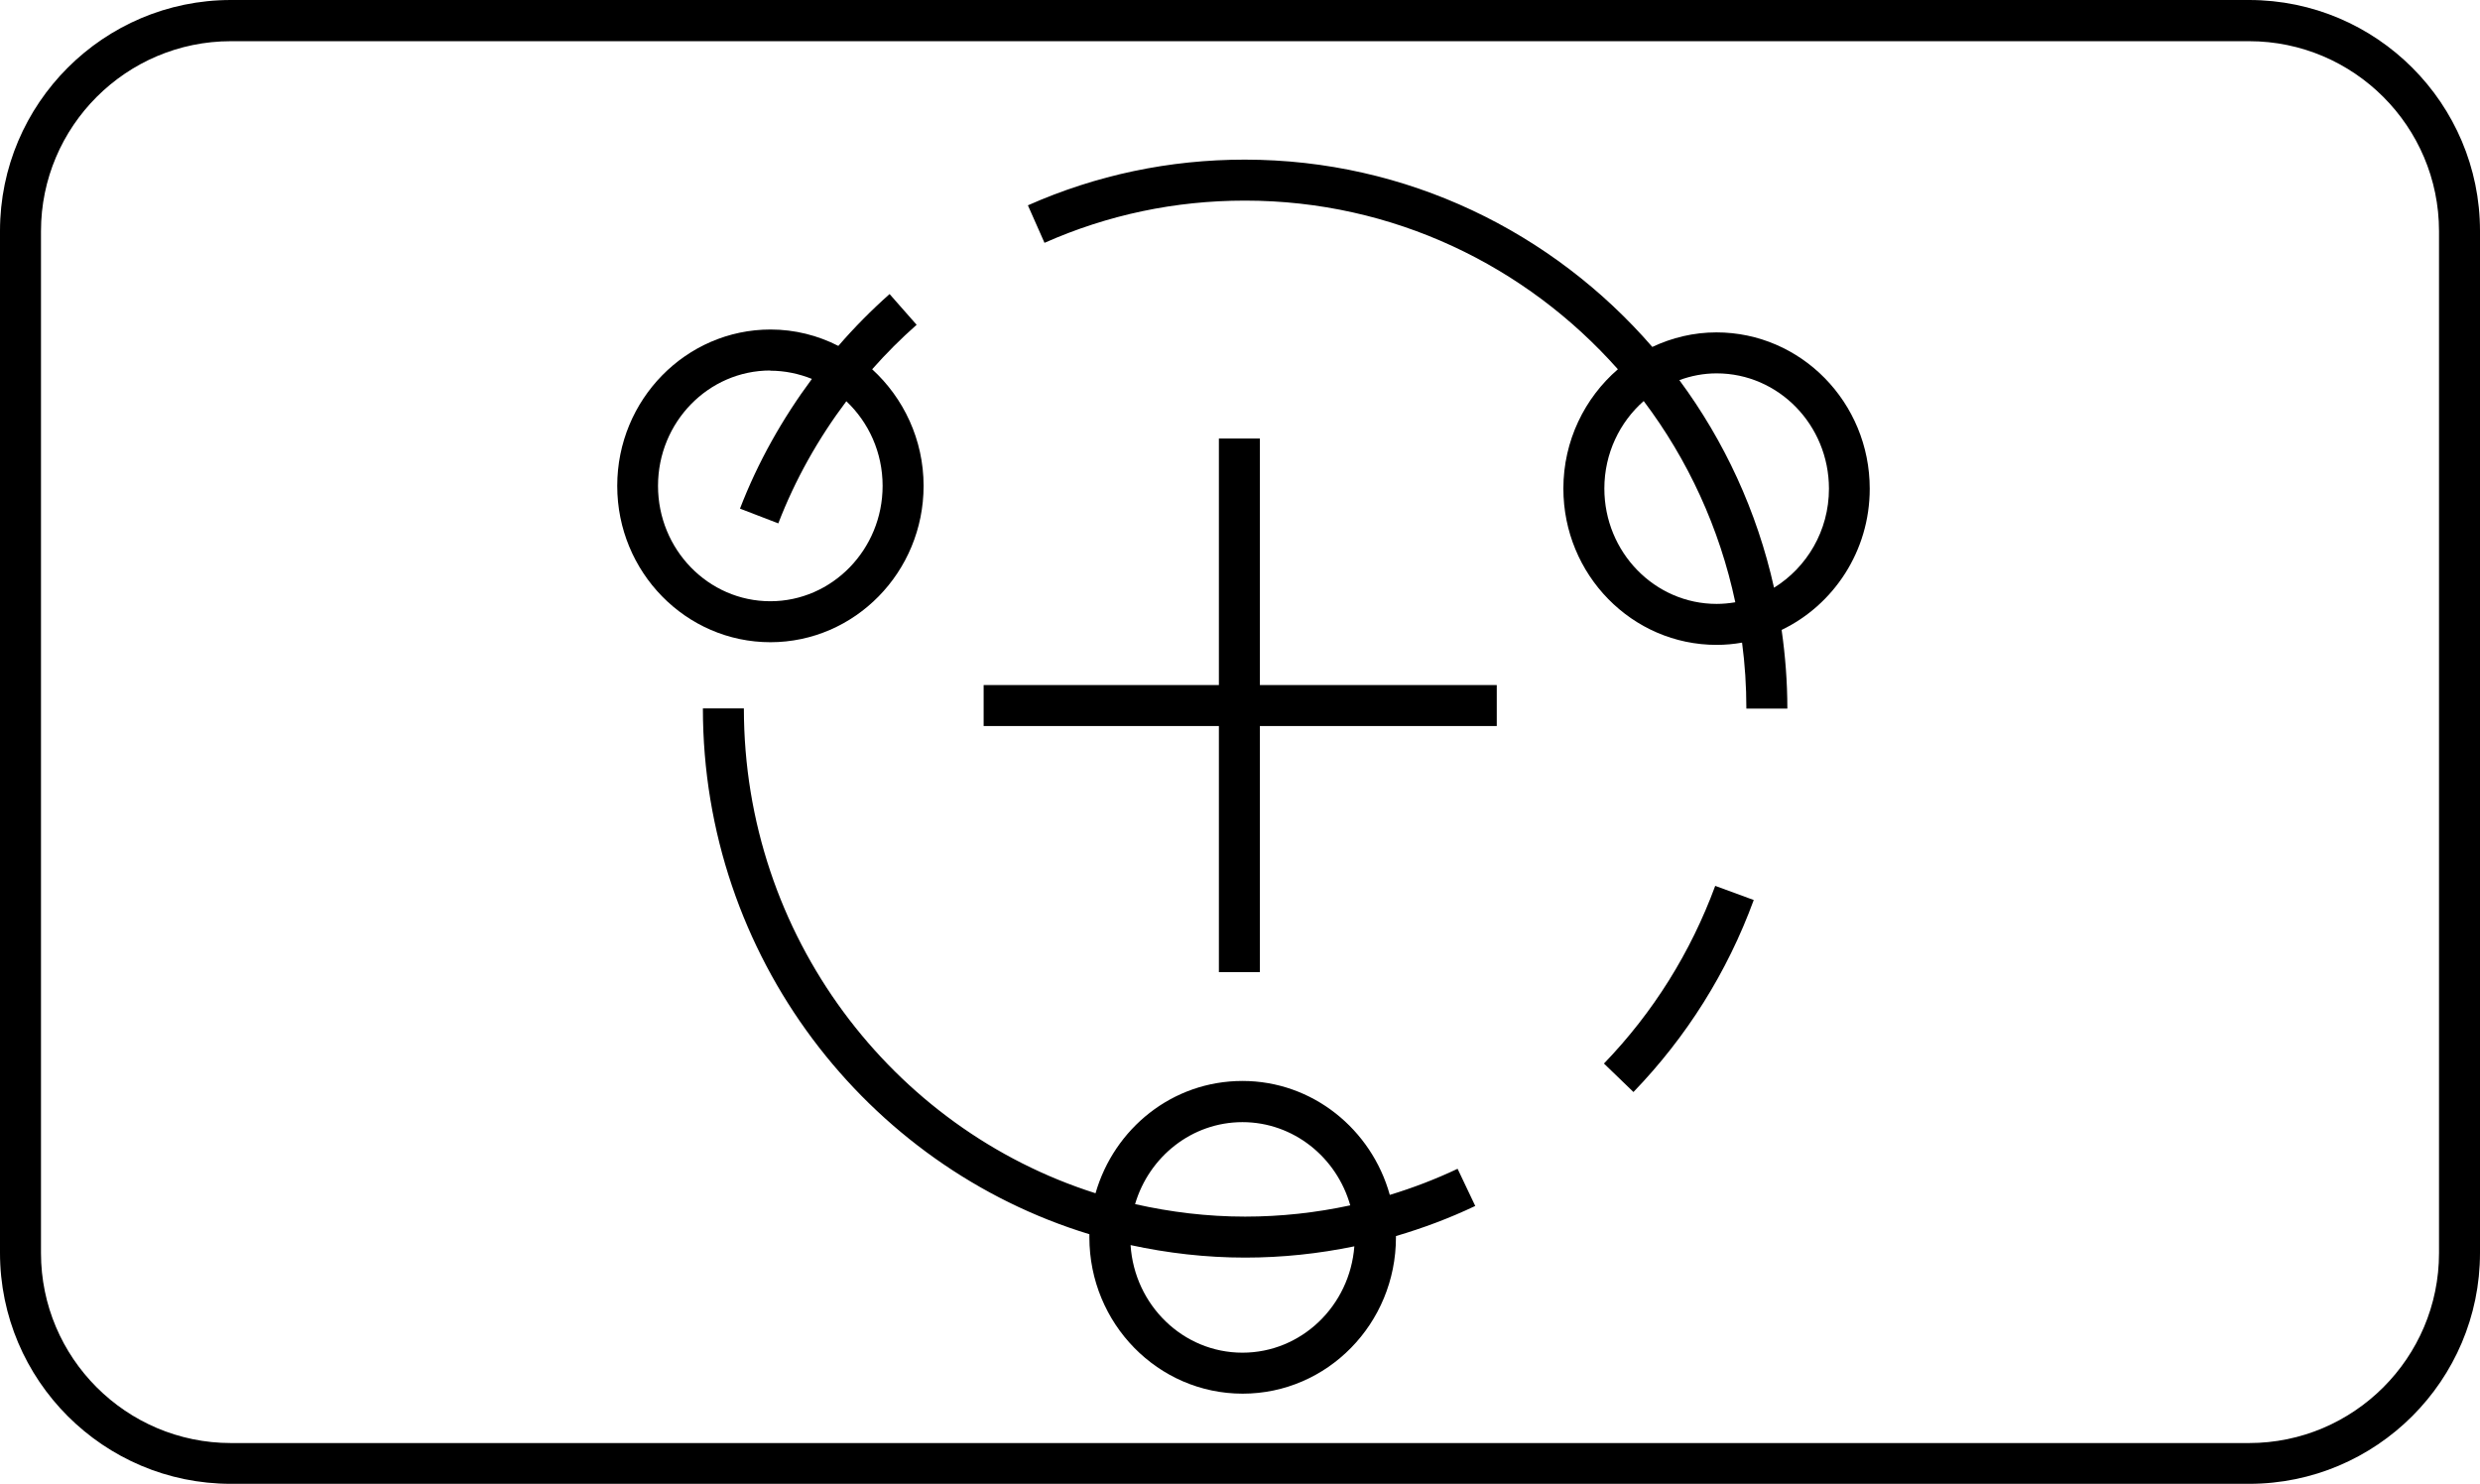
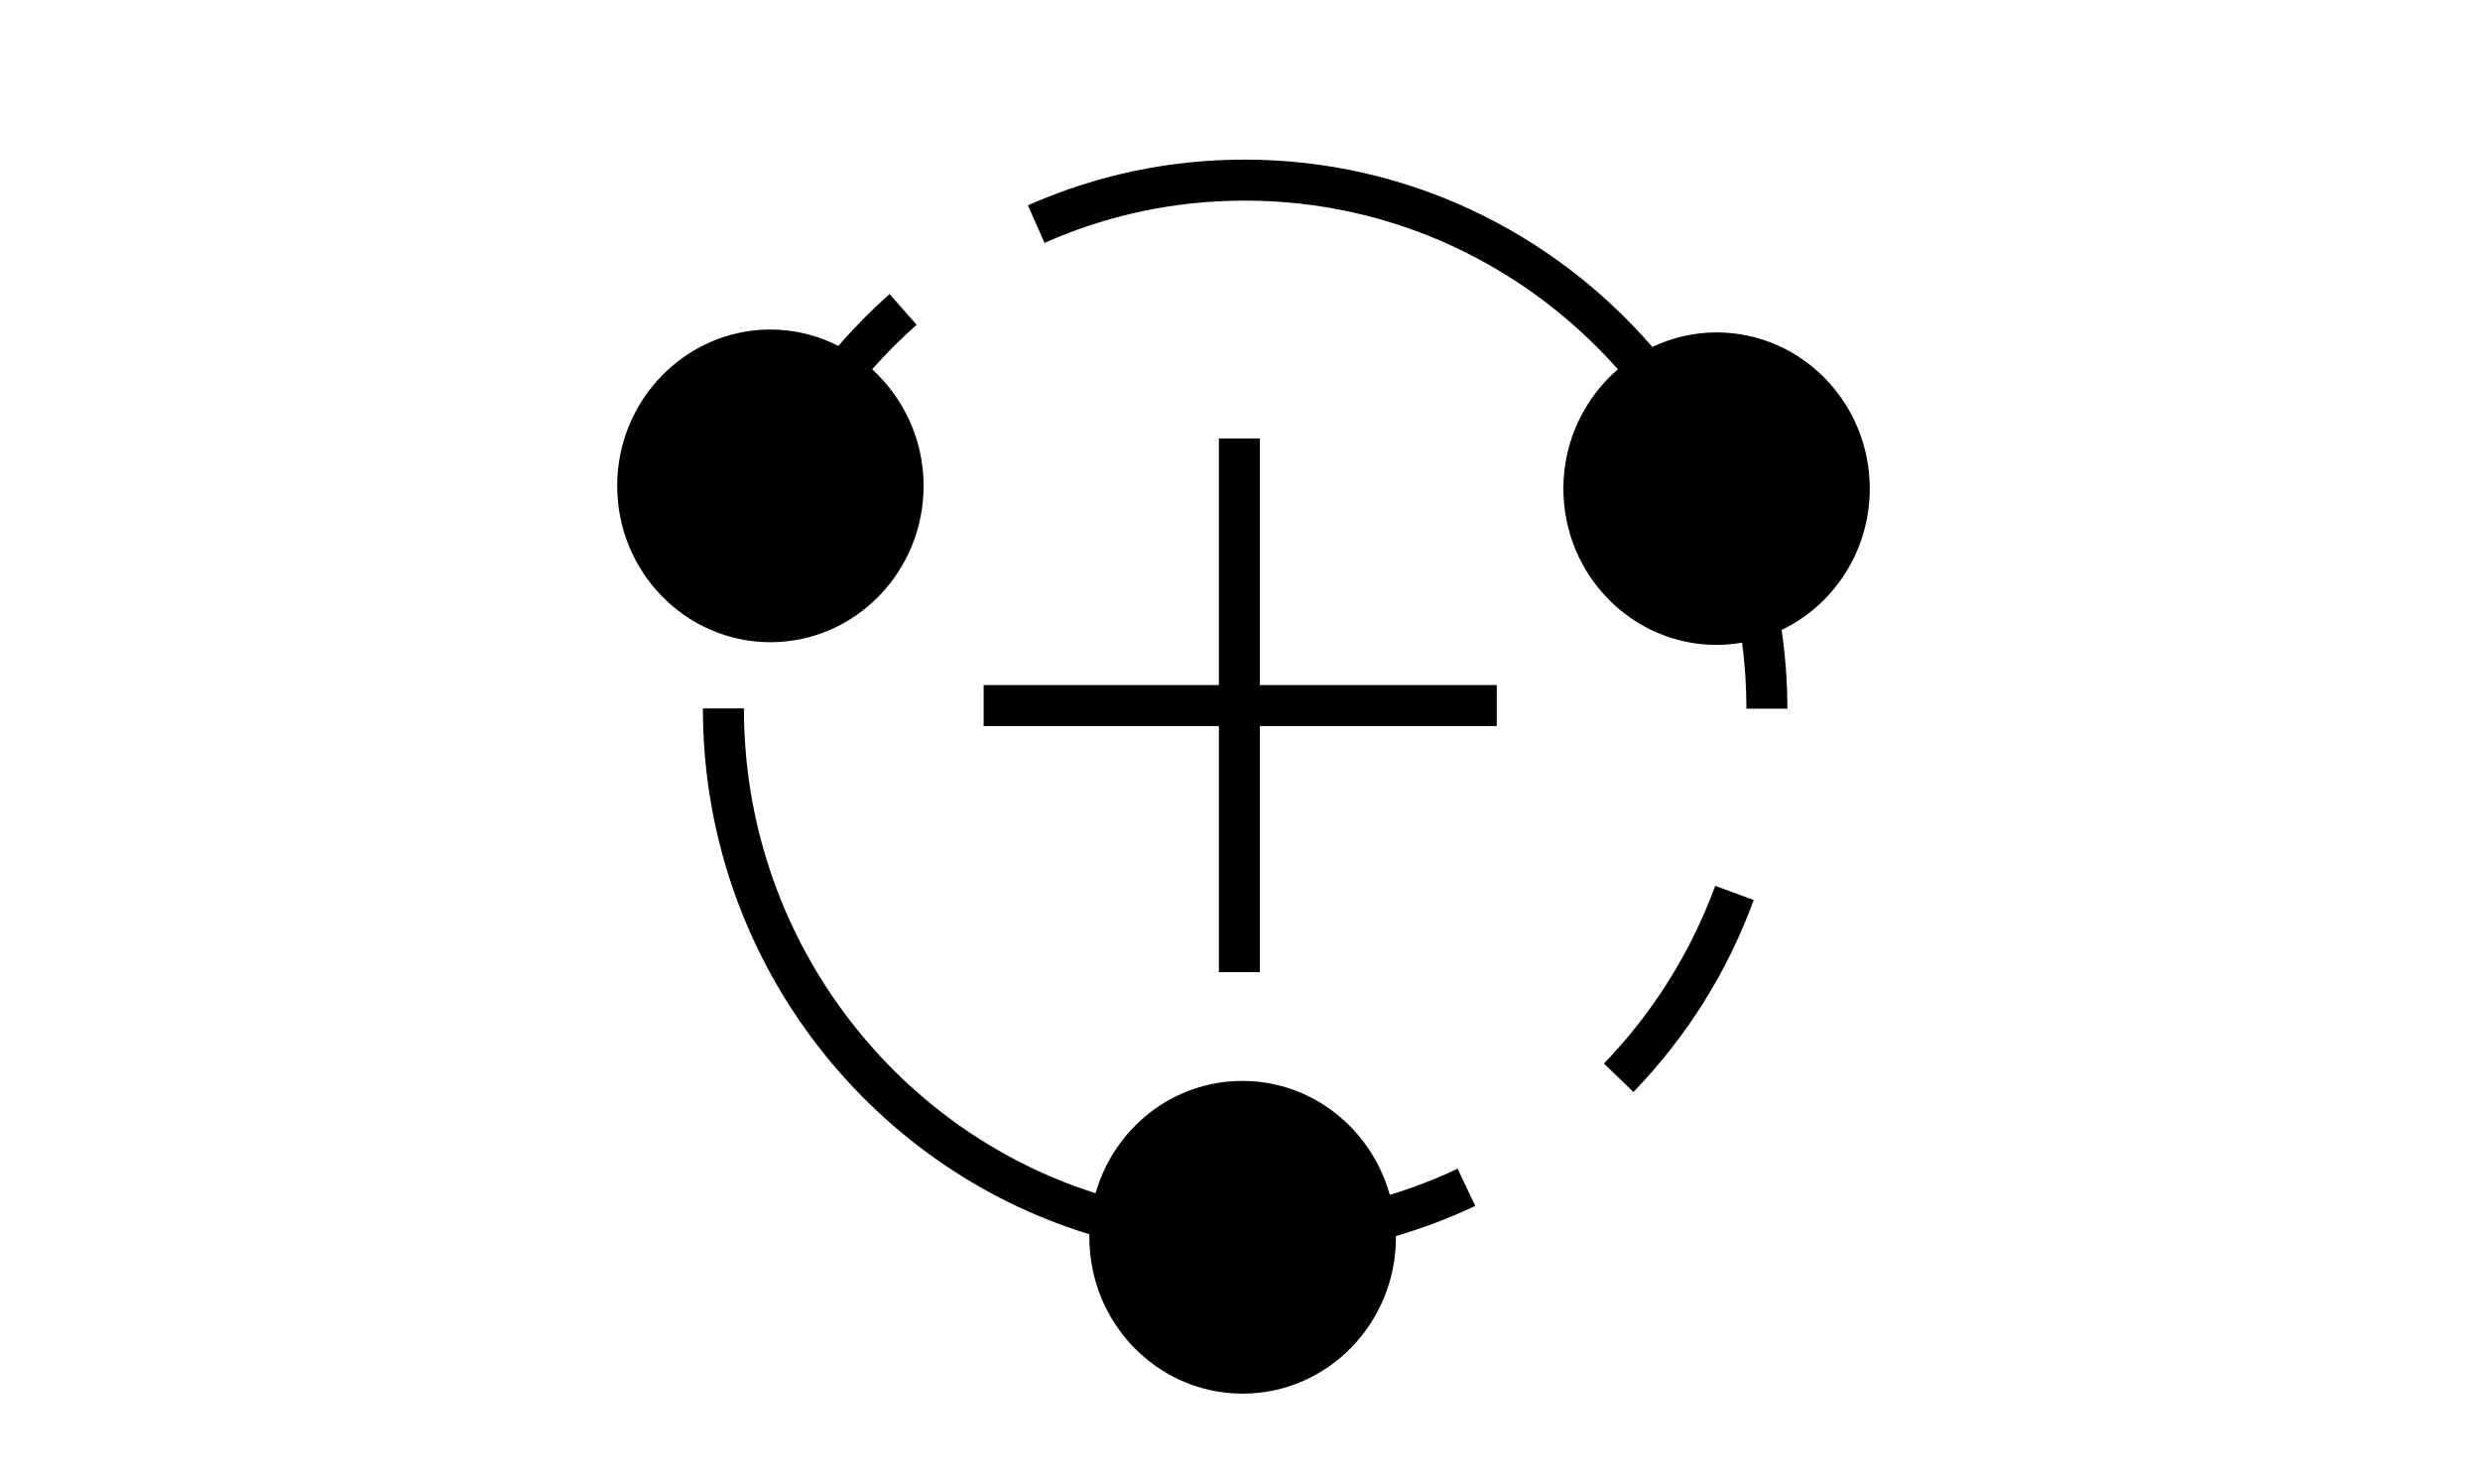
- <svg xmlns="http://www.w3.org/2000/svg" version="1.1" viewBox="0 0 121.02 72.41" width="121.02" height="72.41">
-   <g transform="translate(-262.47, -320.4)">
-     <path d="m273.74 392.81h98.48c6.21 0 11.27-5.05 11.27-11.27v-49.87c0-6.21-5.05-11.27-11.27-11.27h-98.48c-6.21 0-11.27 5.05-11.27 11.27v49.87c0 6.21 5.05 11.27 11.27 11.27zm-9.27-61.13c0-5.11 4.16-9.27 9.27-9.27h98.48c5.11 0 9.27 4.16 9.27 9.27v49.87c0 5.11-4.16 9.27-9.27 9.27h-98.48c-5.11 0-9.27-4.16-9.27-9.27z" />
-     <path d="m333.59 377.44c-1.08 0.51-2.18 0.93-3.3 1.27-0.89-3.2-3.77-5.56-7.19-5.56s-6.26 2.32-7.17 5.48c-9.93-3.15-17.16-12.57-17.16-23.66h-2c0 12.1 7.97 22.34 18.86 25.66v0.15c0 4.21 3.35 7.63 7.48 7.63s7.48-3.42 7.48-7.63v-0.06c1.32-0.39 2.61-0.87 3.87-1.47l-0.86-1.81zm-10.49-2.28c2.49 0 4.6 1.72 5.26 4.06-1.67 0.36-3.38 0.55-5.13 0.55-1.85 0-3.64-0.22-5.37-0.61 0.68-2.31 2.77-4 5.24-4zm0 11.25c-2.9 0-5.27-2.32-5.46-5.25 1.8 0.39 3.67 0.61 5.59 0.61 1.81 0 3.59-0.19 5.33-0.55-0.22 2.9-2.58 5.19-5.46 5.19z" />
+ <svg xmlns="http://www.w3.org/2000/svg" width="121.02" height="72.41" version="1.1" viewBox="0 0 121.02 72.41">
+   <g transform="translate(-262.47 -320.4)">
+     <path d="m296.77 354.97c0 12.1 7.969 22.34 18.859 25.66v0.15c0 4.192 3.322 7.6 7.428 7.629 0.015 1e-4 0.028-2e-5 0.043 0a6.228 7.63 0 0 0 0.01 0c4.13 0 7.479-3.419 7.479-7.629v-0.061c1.32-0.39 2.611-0.871 3.871-1.471l-0.859-1.811h-0.012c-1.08 0.51-2.179 0.931-3.299 1.272-0.89-3.2-3.769-5.561-7.189-5.561s-6.26 2.321-7.17 5.481c-9.93-3.15-17.16-12.57-17.16-23.66h-2z" />
    <path d="m340.74 372.3 1.44 1.39c2.6-2.7 4.58-5.85 5.87-9.37l-1.88-0.69c-1.2 3.25-3.02 6.17-5.43 8.67z" />
-     <path d="m323.23 330.19c7.22 0 13.71 3.18 18.19 8.23-1.62 1.4-2.66 3.49-2.66 5.82 0 4.21 3.35 7.63 7.48 7.63 0.42 0 0.84-0.04 1.24-0.11 0.14 1.05 0.21 2.13 0.21 3.22h2c0-1.3-0.1-2.58-0.28-3.84 2.54-1.22 4.3-3.85 4.3-6.89 0-4.21-3.35-7.63-7.48-7.63-1.12 0-2.17 0.26-3.13 0.71-4.85-5.6-11.97-9.14-19.89-9.14-3.68 0-7.24 0.75-10.58 2.23l0.81 1.83c3.09-1.37 6.38-2.06 9.77-2.06zm23.01 19.68c-3.02 0-5.48-2.52-5.48-5.63 0-1.71 0.75-3.24 1.92-4.27 2.15 2.85 3.7 6.19 4.47 9.82-0.3 0.05-0.6 0.08-0.91 0.08zm0-11.25c3.02 0 5.48 2.52 5.48 5.63 0 2.05-1.08 3.84-2.68 4.83-0.83-3.73-2.43-7.17-4.62-10.13 0.57-0.21 1.18-0.33 1.82-0.33z" />
-     <path d="m300.06 351.74c4.12 0 7.48-3.42 7.48-7.63 0-2.26-0.98-4.29-2.51-5.69 0.68-0.77 1.4-1.49 2.17-2.17l-1.32-1.5c-0.89 0.79-1.73 1.64-2.5 2.53-1-0.51-2.12-0.8-3.31-0.8-4.12 0-7.48 3.42-7.48 7.63s3.35 7.63 7.48 7.63zm0-13.25c0.72 0 1.4 0.15 2.03 0.4-1.44 1.94-2.64 4.07-3.51 6.33l1.87 0.72c0.82-2.13 1.95-4.14 3.32-5.96 1.09 1.03 1.77 2.5 1.77 4.13 0 3.1-2.46 5.63-5.48 5.63s-5.48-2.52-5.48-5.63 2.46-5.63 5.48-5.63z" />
+     <path d="m323.21 328.19c-3.68 0-7.24 0.75-10.58 2.231l0.811 1.83c3.09-1.37 6.38-2.061 9.77-2.061h0.02c7.22 0 13.709 3.18 18.189 8.23-1.62 1.4-2.66 3.49-2.66 5.82 0 4.21 3.35 7.631 7.481 7.631 0.42 0 0.84-0.041 1.24-0.111 0.14 1.05 0.211 2.131 0.211 3.221h2c0-1.3-0.101-2.58-0.281-3.84 2.54-1.22 4.301-3.851 4.301-6.891 0-4.192-3.322-7.6-7.428-7.629a6.228 7.625 0 0 0-0.043 0h-0.01c-1.12 0-2.169 0.259-3.129 0.709-4.85-5.6-11.971-9.141-19.891-9.141z" />
+     <path d="m305.88 334.75c-0.89 0.79-1.73 1.641-2.5 2.531-1-0.51-2.121-0.801-3.311-0.801a6.228 7.63 0 0 0-0.01 0 6.228 7.63 0 0 0-0.043 0c-4.095 0.03-7.428 3.439-7.428 7.631 0 4.192 3.324 7.6 7.43 7.629a6.228 7.63 0 0 0 0.041 0 6.228 7.63 0 0 0 0.01 0c4.116-0.005 7.471-3.422 7.471-7.629 0-2.26-0.98-4.291-2.51-5.691 0.68-0.77 1.4-1.49 2.17-2.17l-1.32-1.5z" />
    <polygon points="323.95 355.83 335.51 355.83 335.51 353.83 323.95 353.83 323.95 341.8 321.95 341.8 321.95 353.83 310.47 353.83 310.47 355.83 321.95 355.83 321.95 367.84 323.95 367.84" />
  </g>
</svg>
